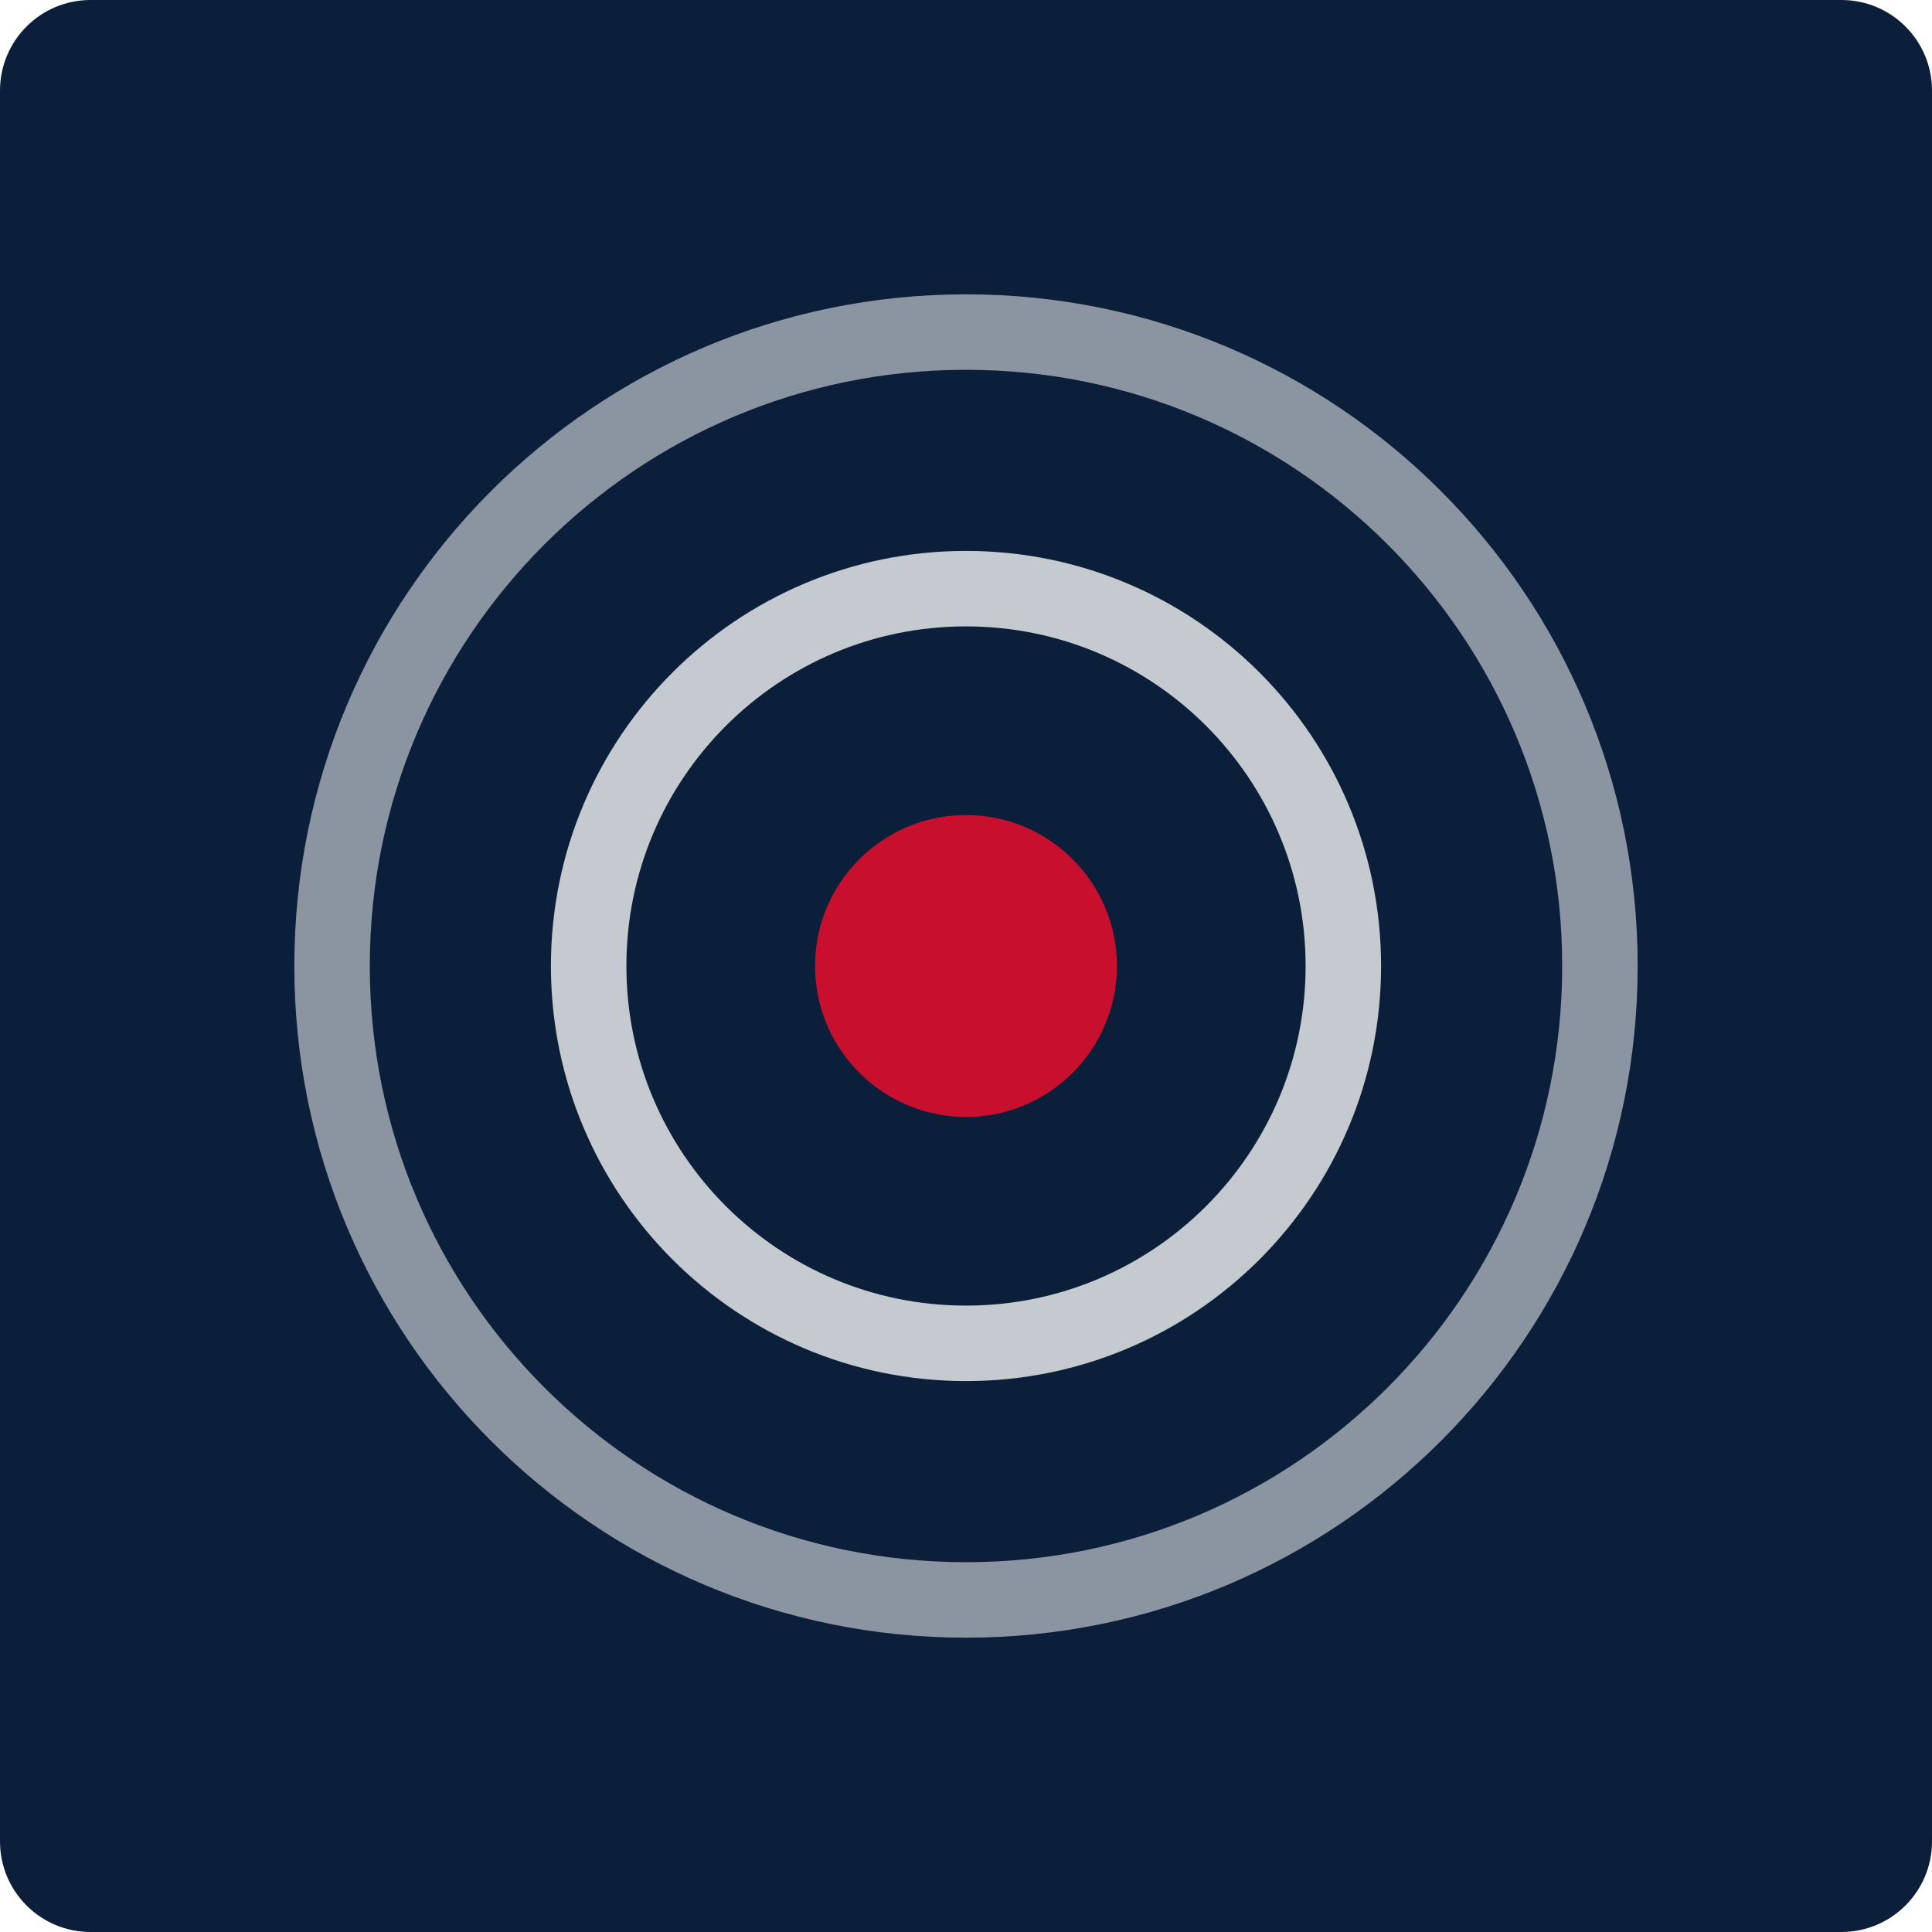
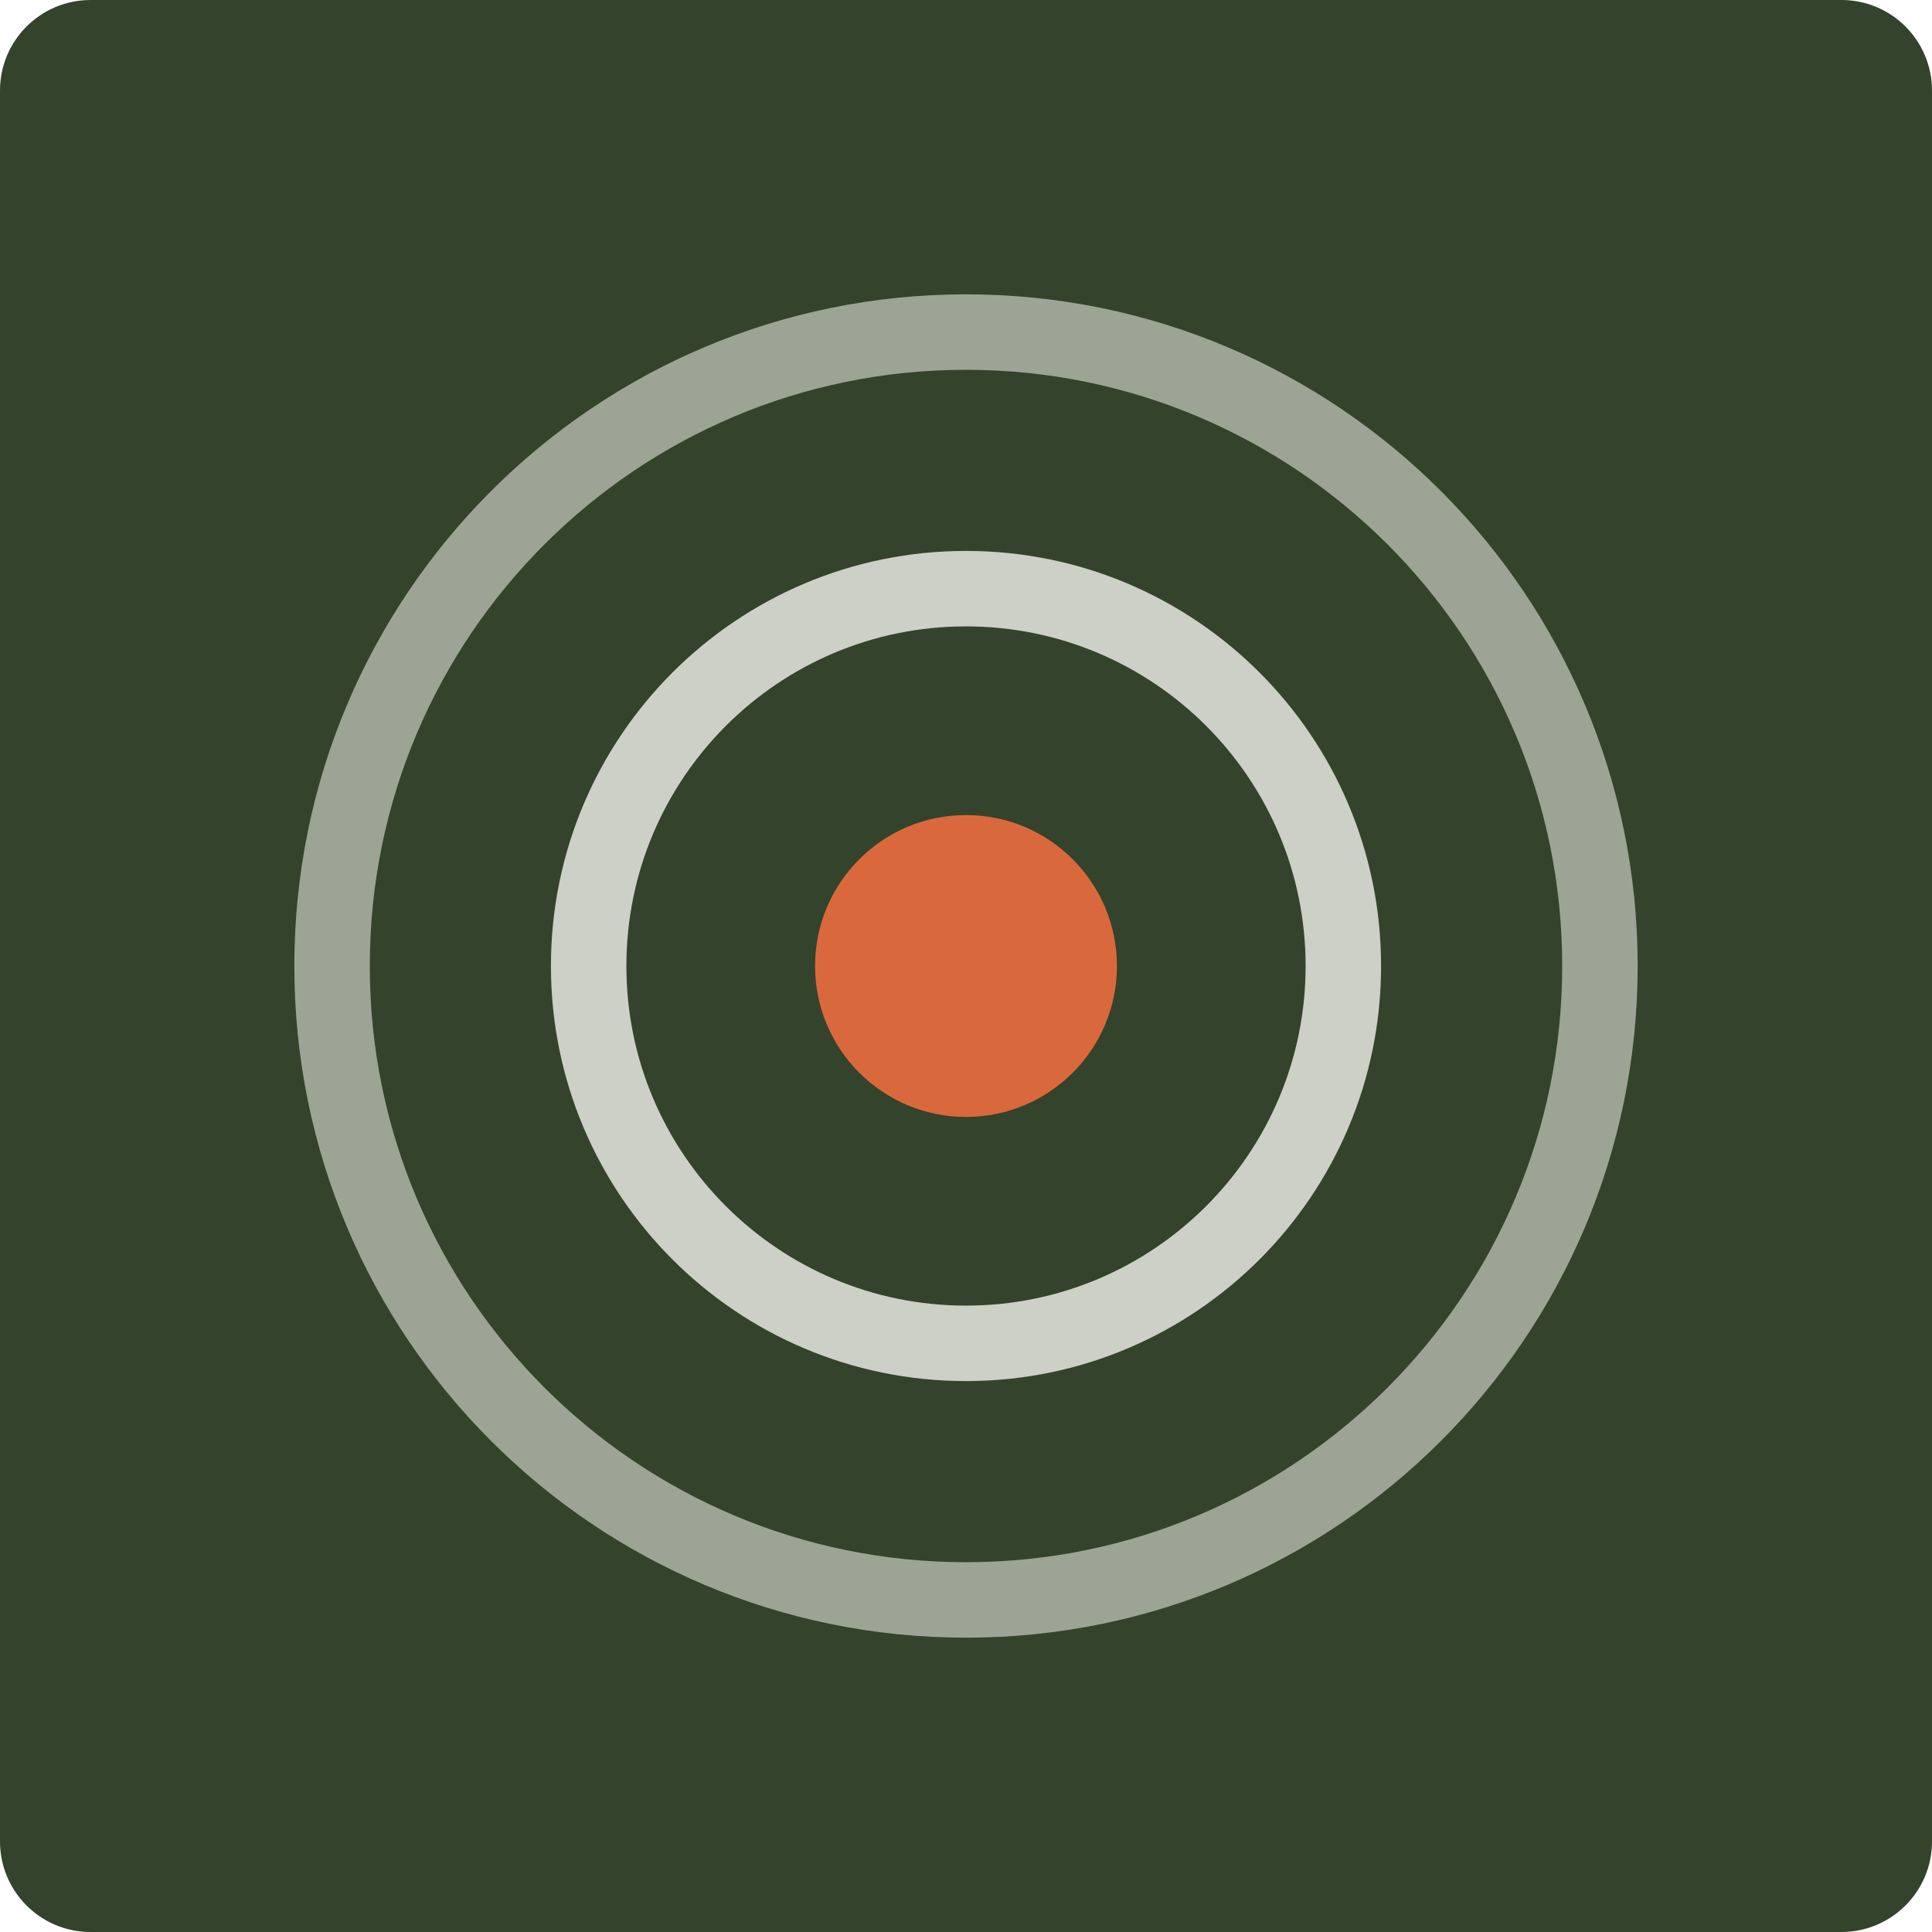
<svg xmlns="http://www.w3.org/2000/svg" viewBox="0 0 64 64">
-   <rect width="64" height="64" rx="3" fill="#0c1f3a" />
-   <circle cx="32" cy="32" r="21" fill="none" stroke="#f4f5f6" stroke-width="2.5" opacity=".55" />
-   <circle cx="32" cy="32" r="12.5" fill="none" stroke="#f4f5f6" stroke-width="2.5" opacity=".8" />
-   <circle cx="32" cy="32" r="5" fill="#c8102e" />
+   <rect width="64" height="64" rx="3" fill="#34432b" />
+   <circle cx="32" cy="32" r="21" fill="none" stroke="#f3f4ec" stroke-width="2.5" opacity=".55" />
+   <circle cx="32" cy="32" r="12.5" fill="none" stroke="#f3f4ec" stroke-width="2.5" opacity=".8" />
+   <circle cx="32" cy="32" r="5" fill="#d9693d" />
</svg>
